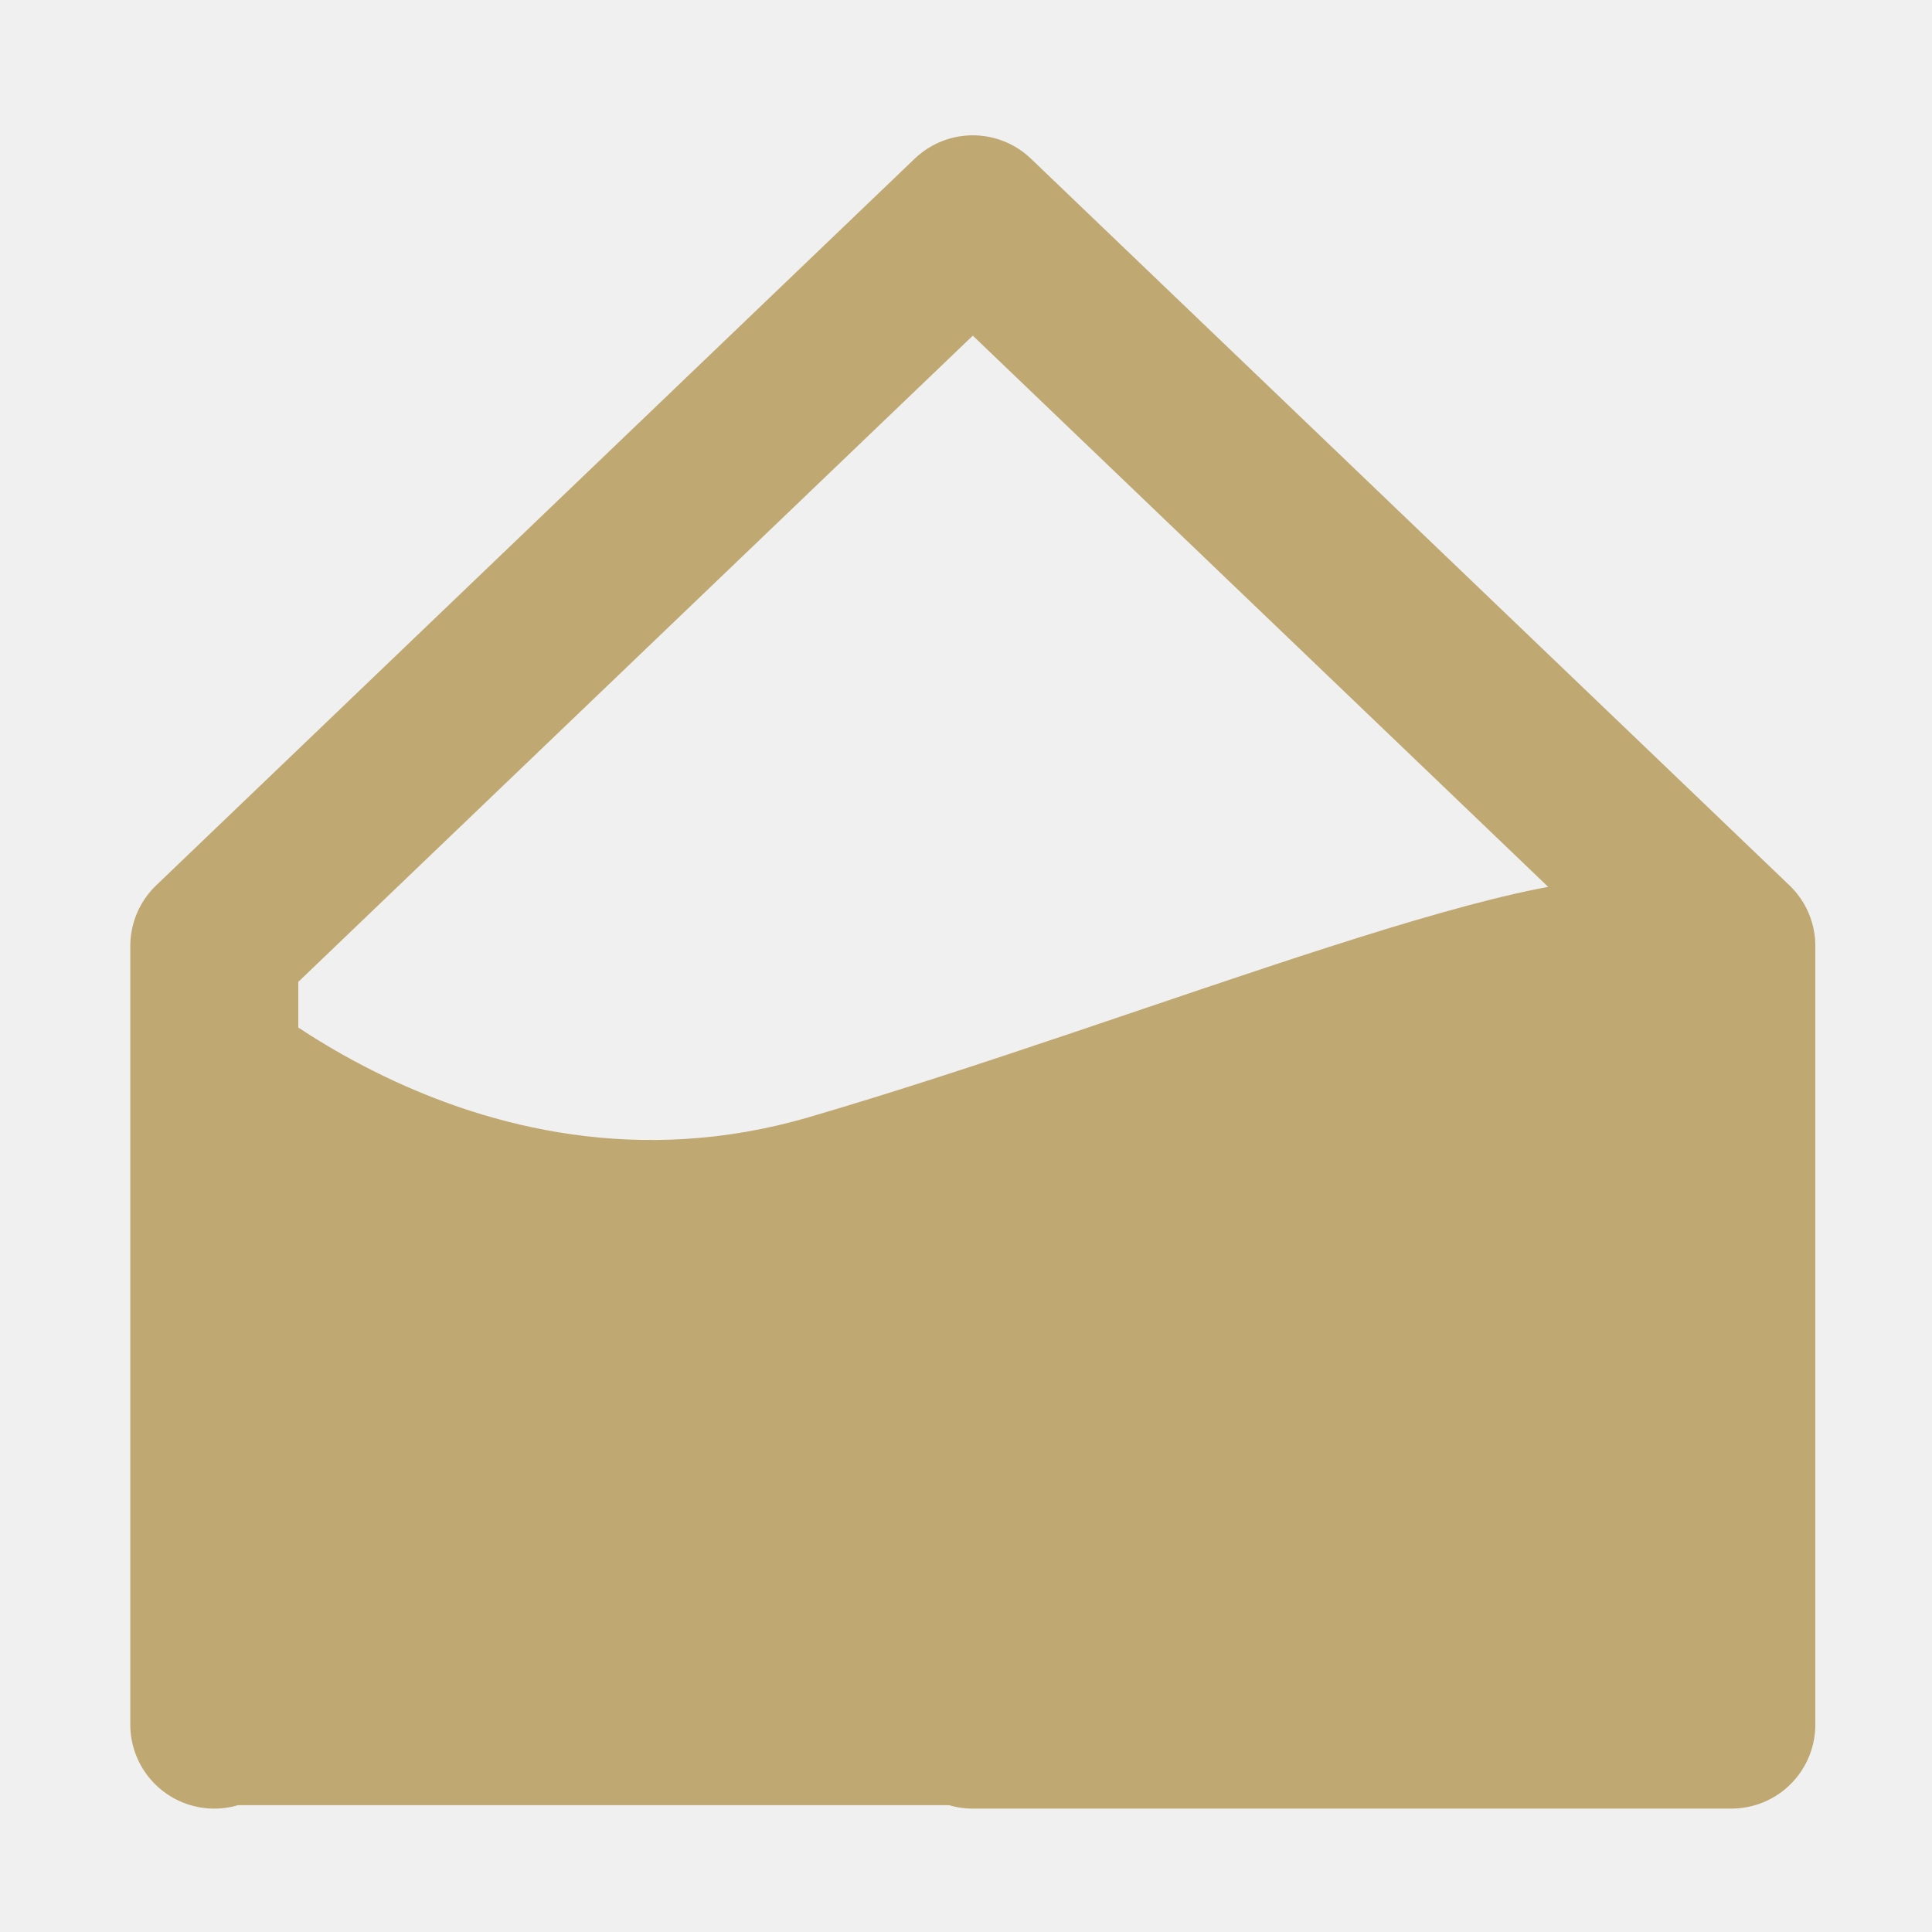
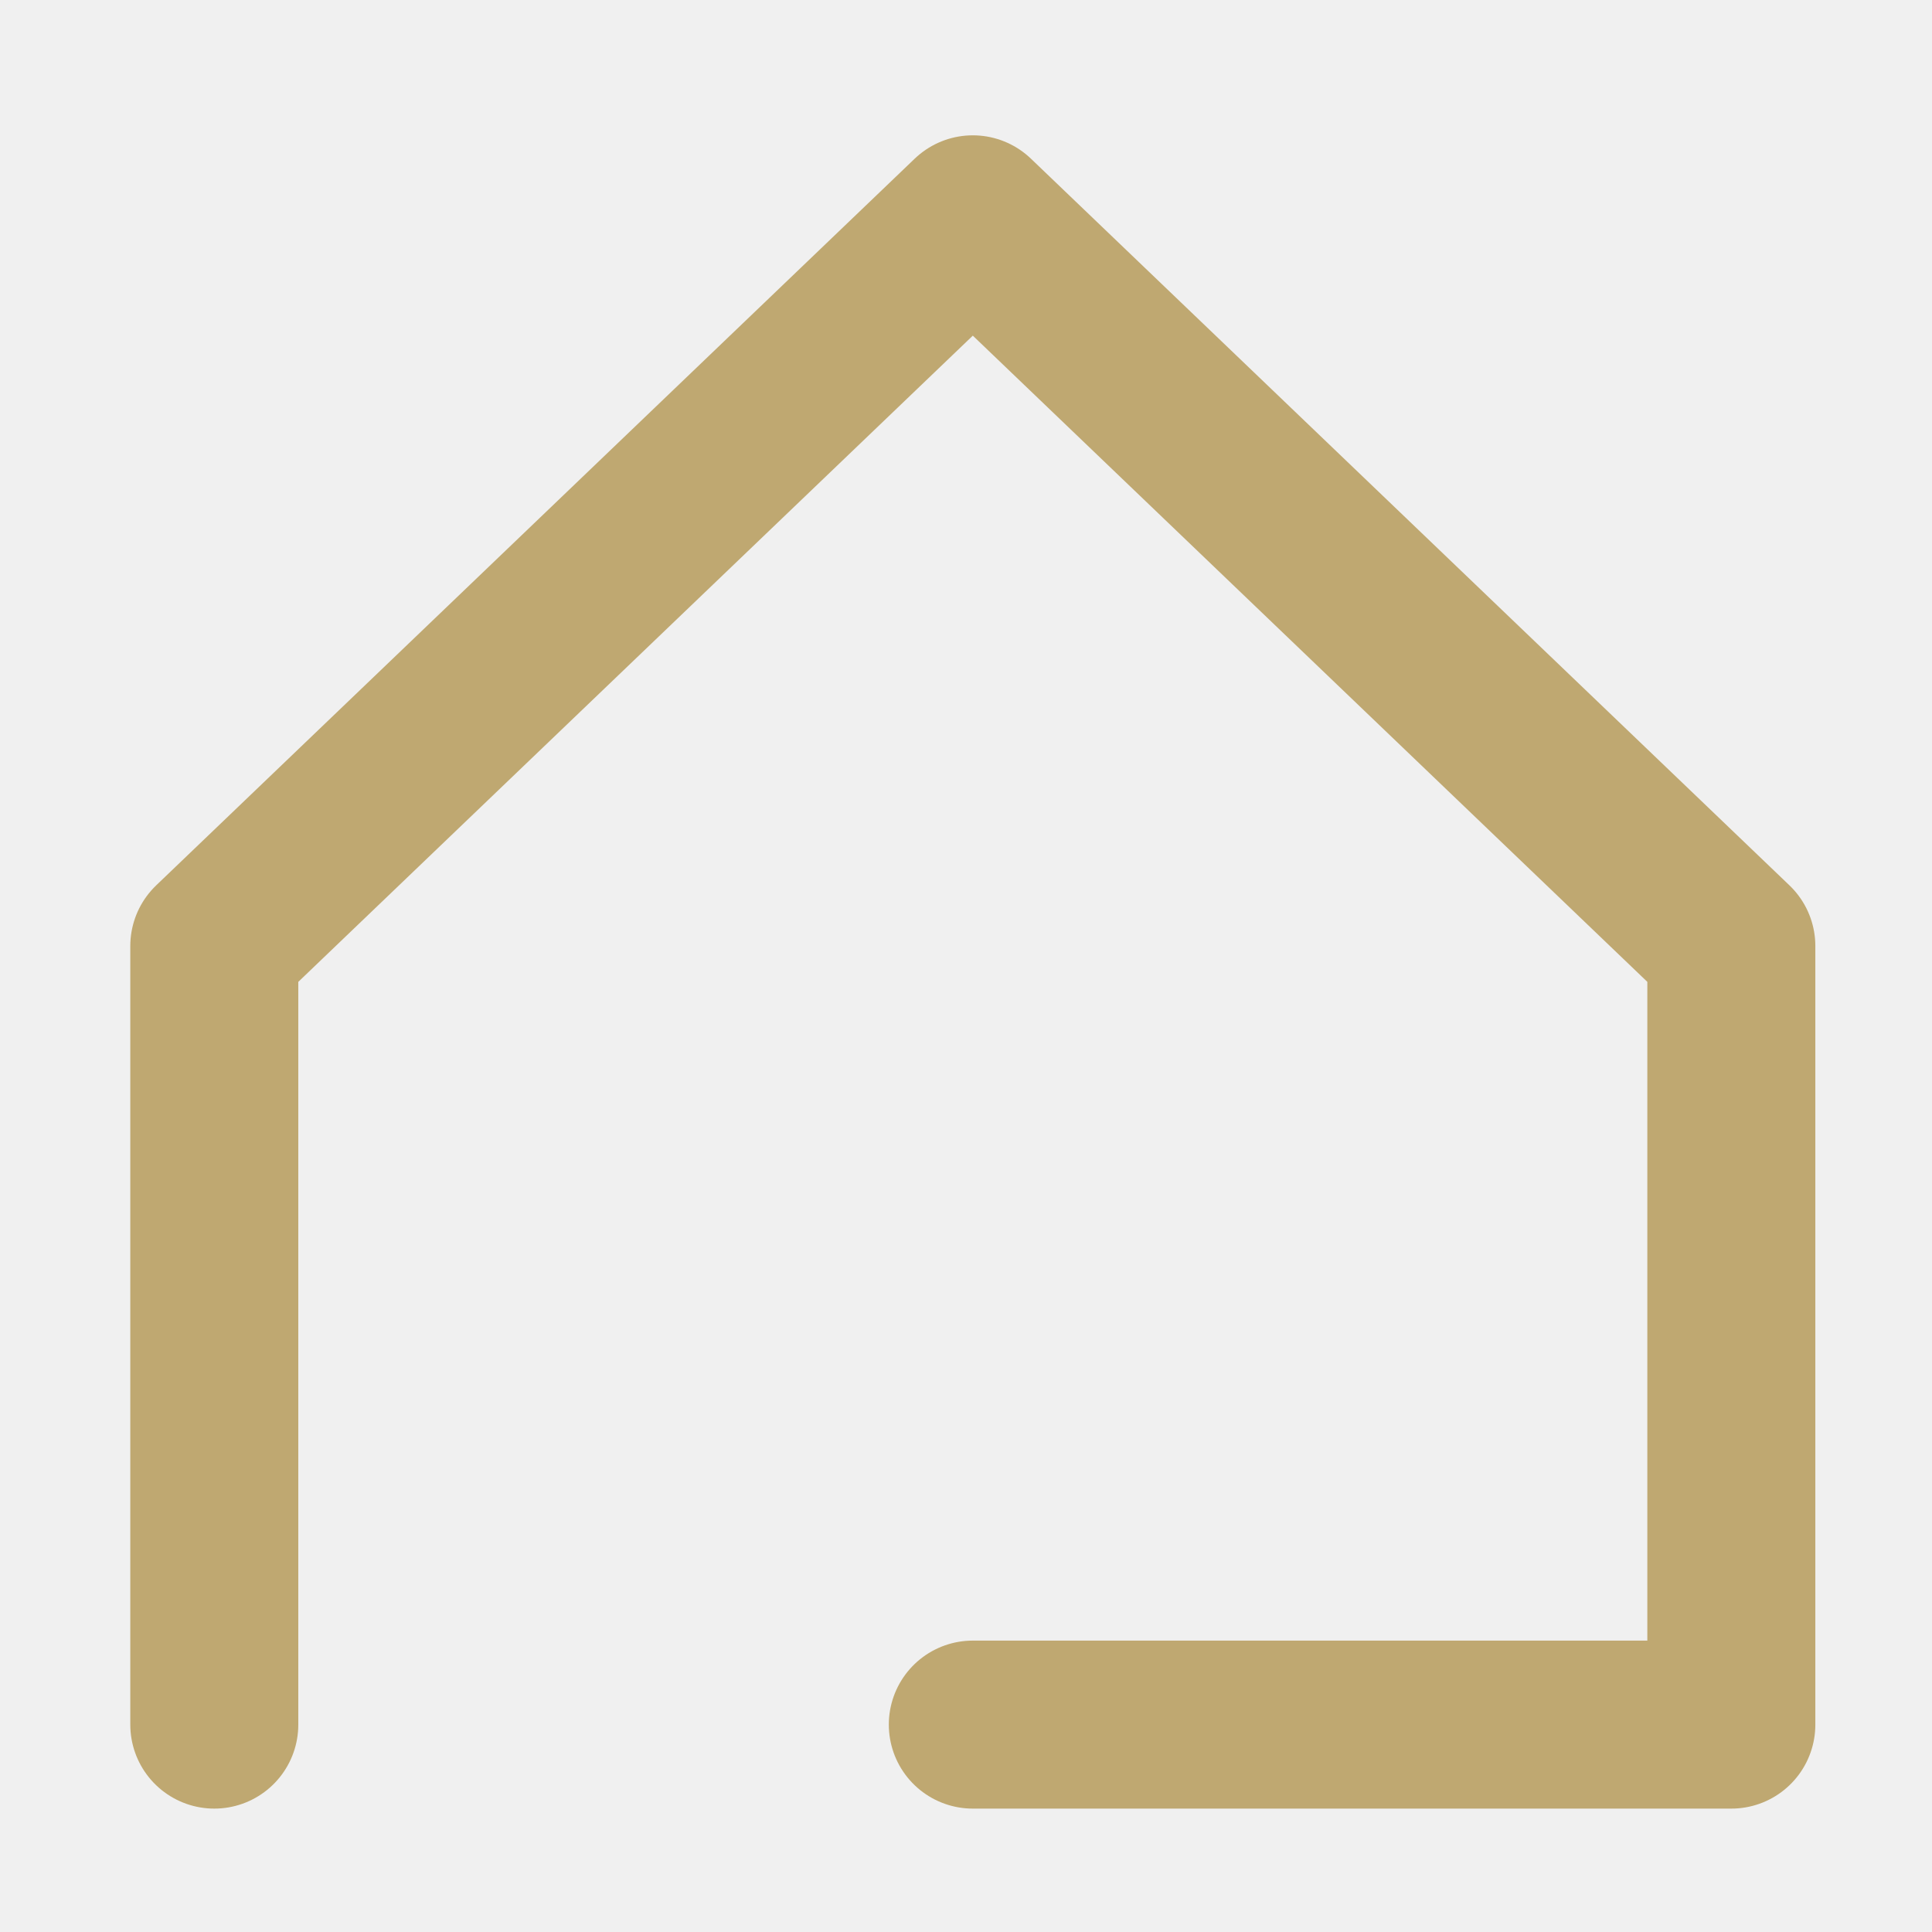
- <svg xmlns="http://www.w3.org/2000/svg" width="23" height="23" viewBox="0 0 23 23">
-   <g id="Group_5454" data-name="Group 5454" transform="translate(-1239 -51)">
-     <g id="Group_17" data-name="Group 17" transform="translate(1239 51)">
-       <rect id="Rectangle_27" data-name="Rectangle 27" width="23" height="23" transform="translate(0)" fill="#fff" opacity="0" />
-       <g id="Group_5449" data-name="Group 5449">
-         <g id="Group_5445" data-name="Group 5445">
-           <g id="Group_5446" data-name="Group 5446">
-             <g id="Group_5447" data-name="Group 5447">
-               <g id="Group_5453" data-name="Group 5453">
-                 <g id="Group_5452" data-name="Group 5452">
-                   <g id="Group_5451" data-name="Group 5451">
-                     <path id="Path_2688" data-name="Path 2688" d="M2813.879,385.491v-9.269l9.03-8.651,9.03,8.651v9.269h-9.03" transform="translate(-2811.328 -364.96)" fill="none" stroke="#bfa871" stroke-linecap="round" stroke-linejoin="round" stroke-width="2" />
-                   </g>
-                 </g>
-               </g>
-             </g>
-           </g>
-         </g>
-       </g>
-     </g>
-     <g id="Group_5448" data-name="Group 5448">
-       <g id="Group_5450" data-name="Group 5450">
-         <path id="Path_2903" data-name="Path 2903" d="M-7773.482,63.428s3.075,3.051,7.108,1.873,9.125-3.318,10.083-2.73.756,4.282.756,4.282V73.49h-17.948Z" transform="translate(9015 -1)" fill="#bfa871" />
-       </g>
-     </g>
-   </g>
+ <svg xmlns="http://www.w3.org/2000/svg" id="Group_17" data-name="Group 17" width="23" height="23" viewBox="0 0 23 23">
+   <rect id="Rectangle_27" data-name="Rectangle 27" width="23" height="23" transform="translate(0)" fill="#fff" opacity="0" />
+   <path id="Path_2688" data-name="Path 2688" d="M2813.879,385.491v-9.269l9.03-8.651,9.03,8.651v9.269h-9.03" transform="translate(-2811.328 -364.96)" fill="none" stroke="#bfa871" stroke-linecap="round" stroke-linejoin="round" stroke-width="2" />
</svg>
